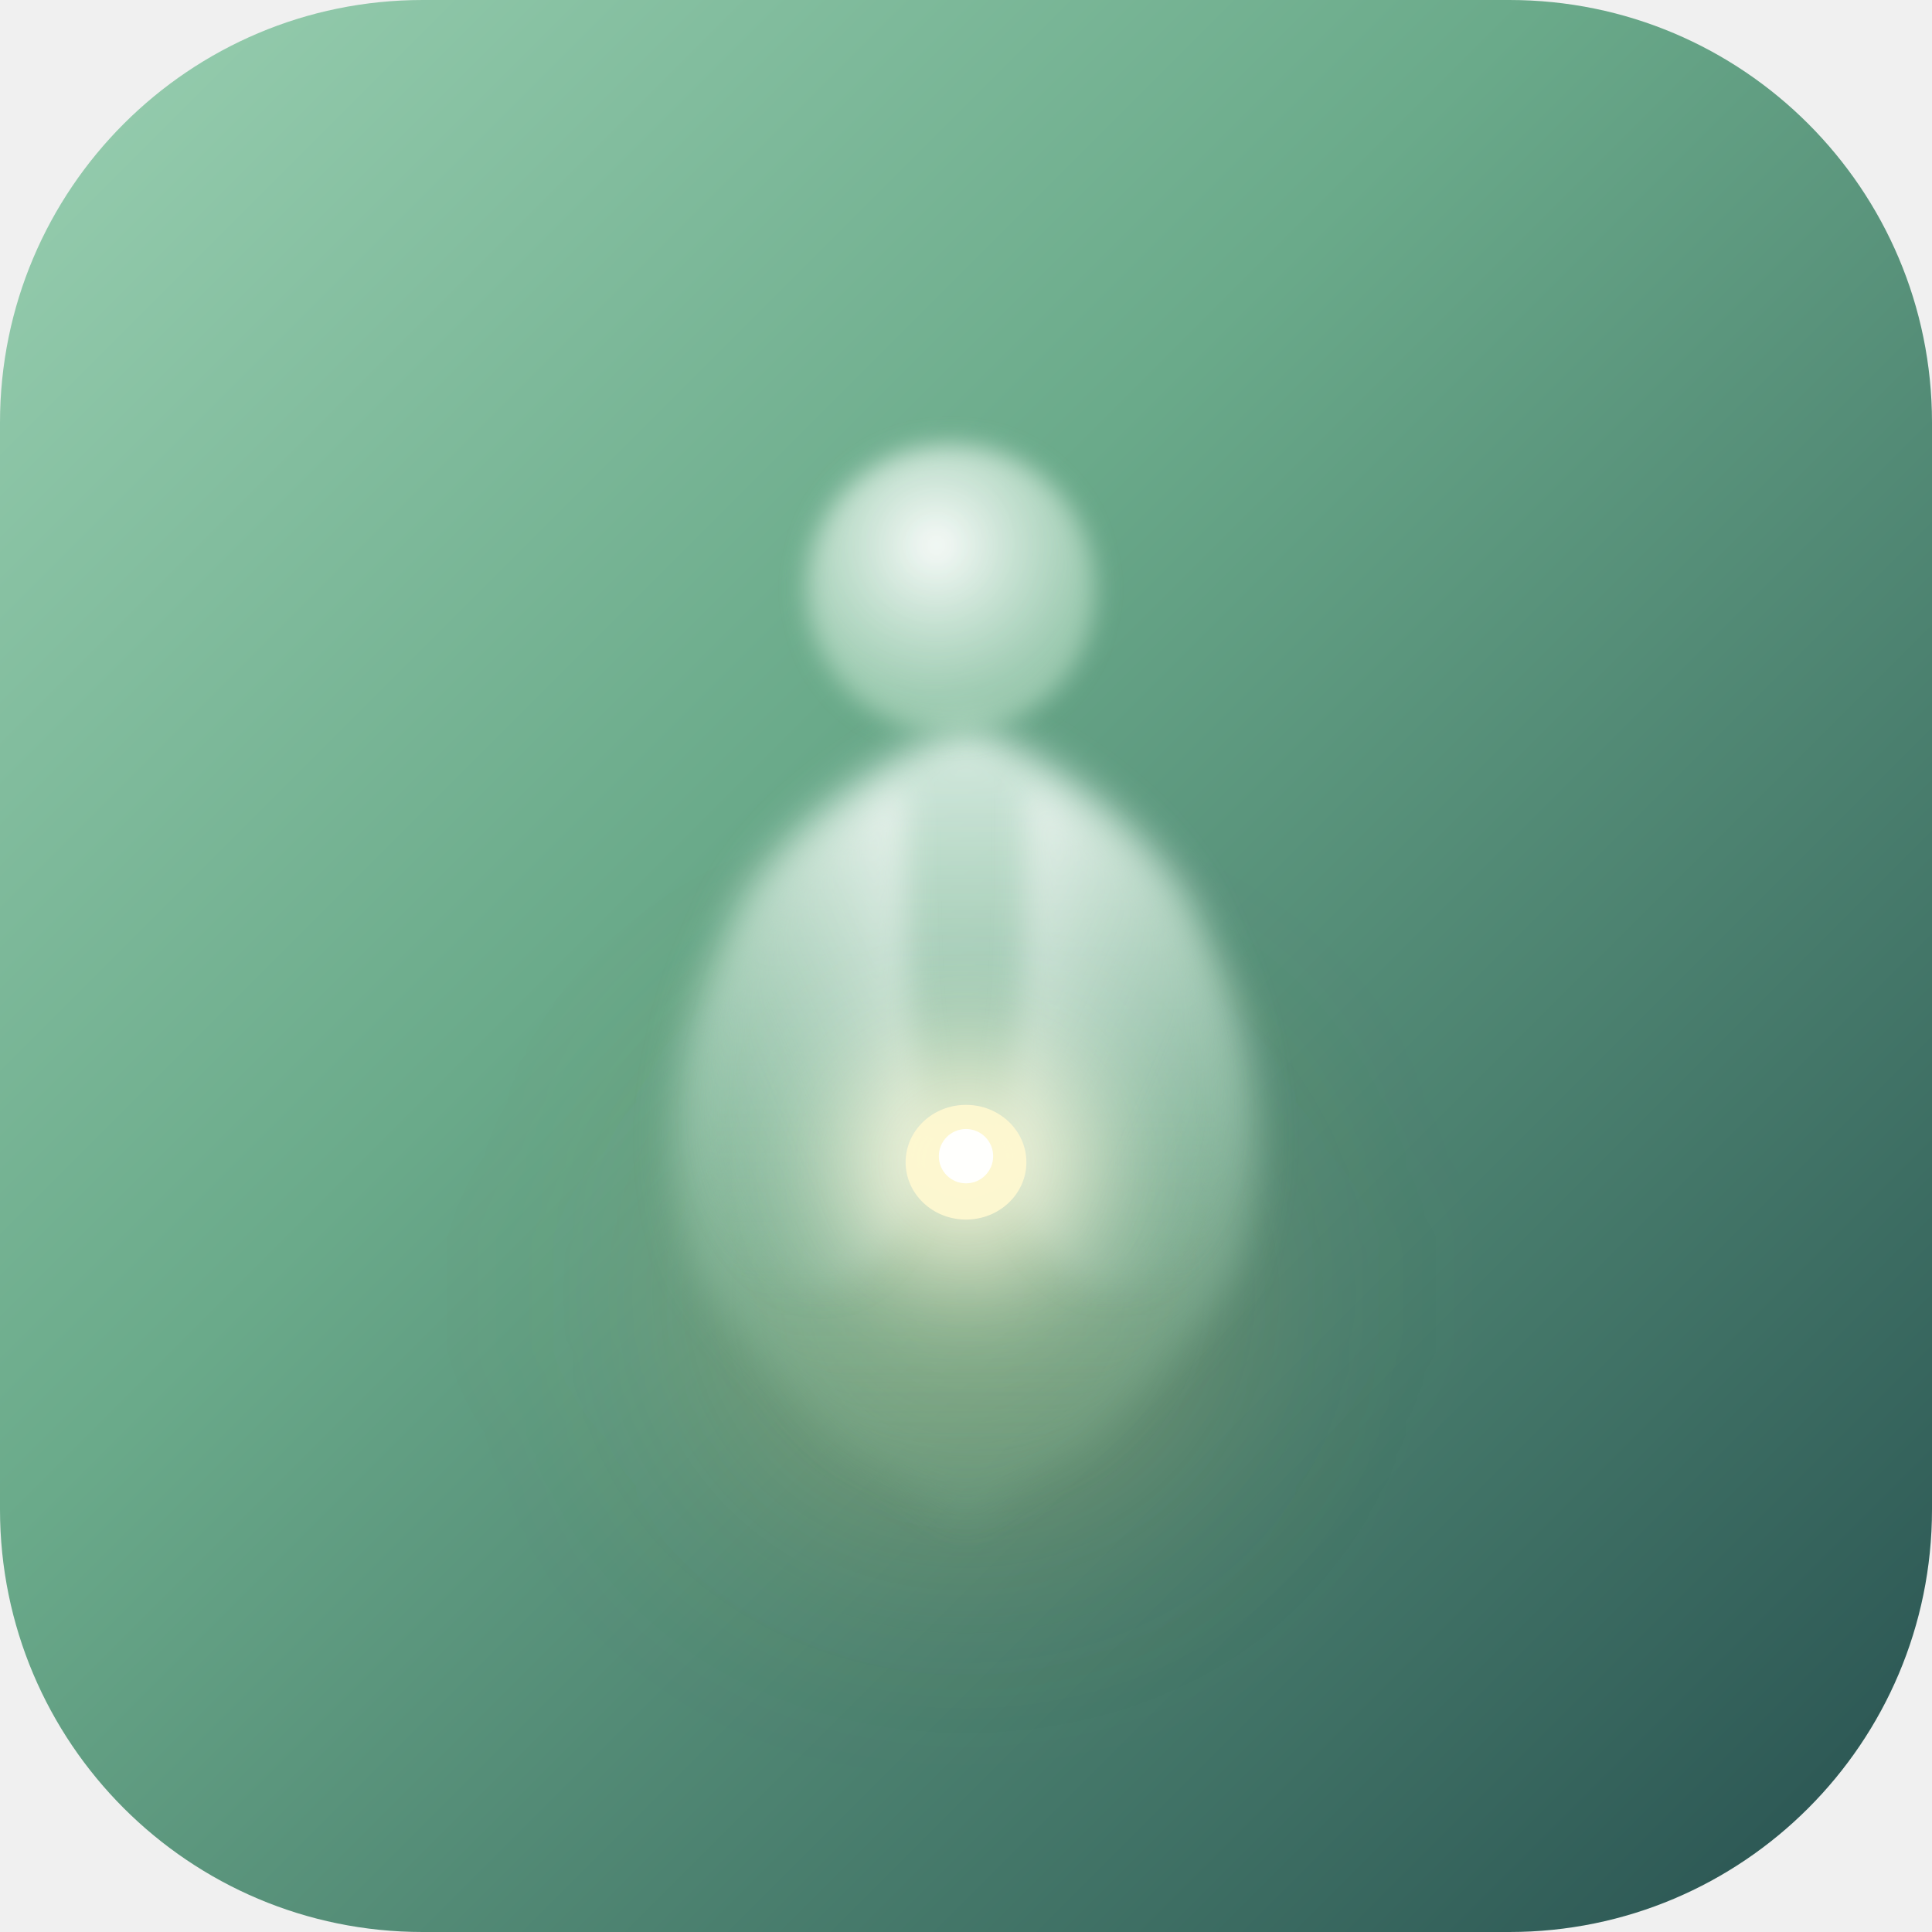
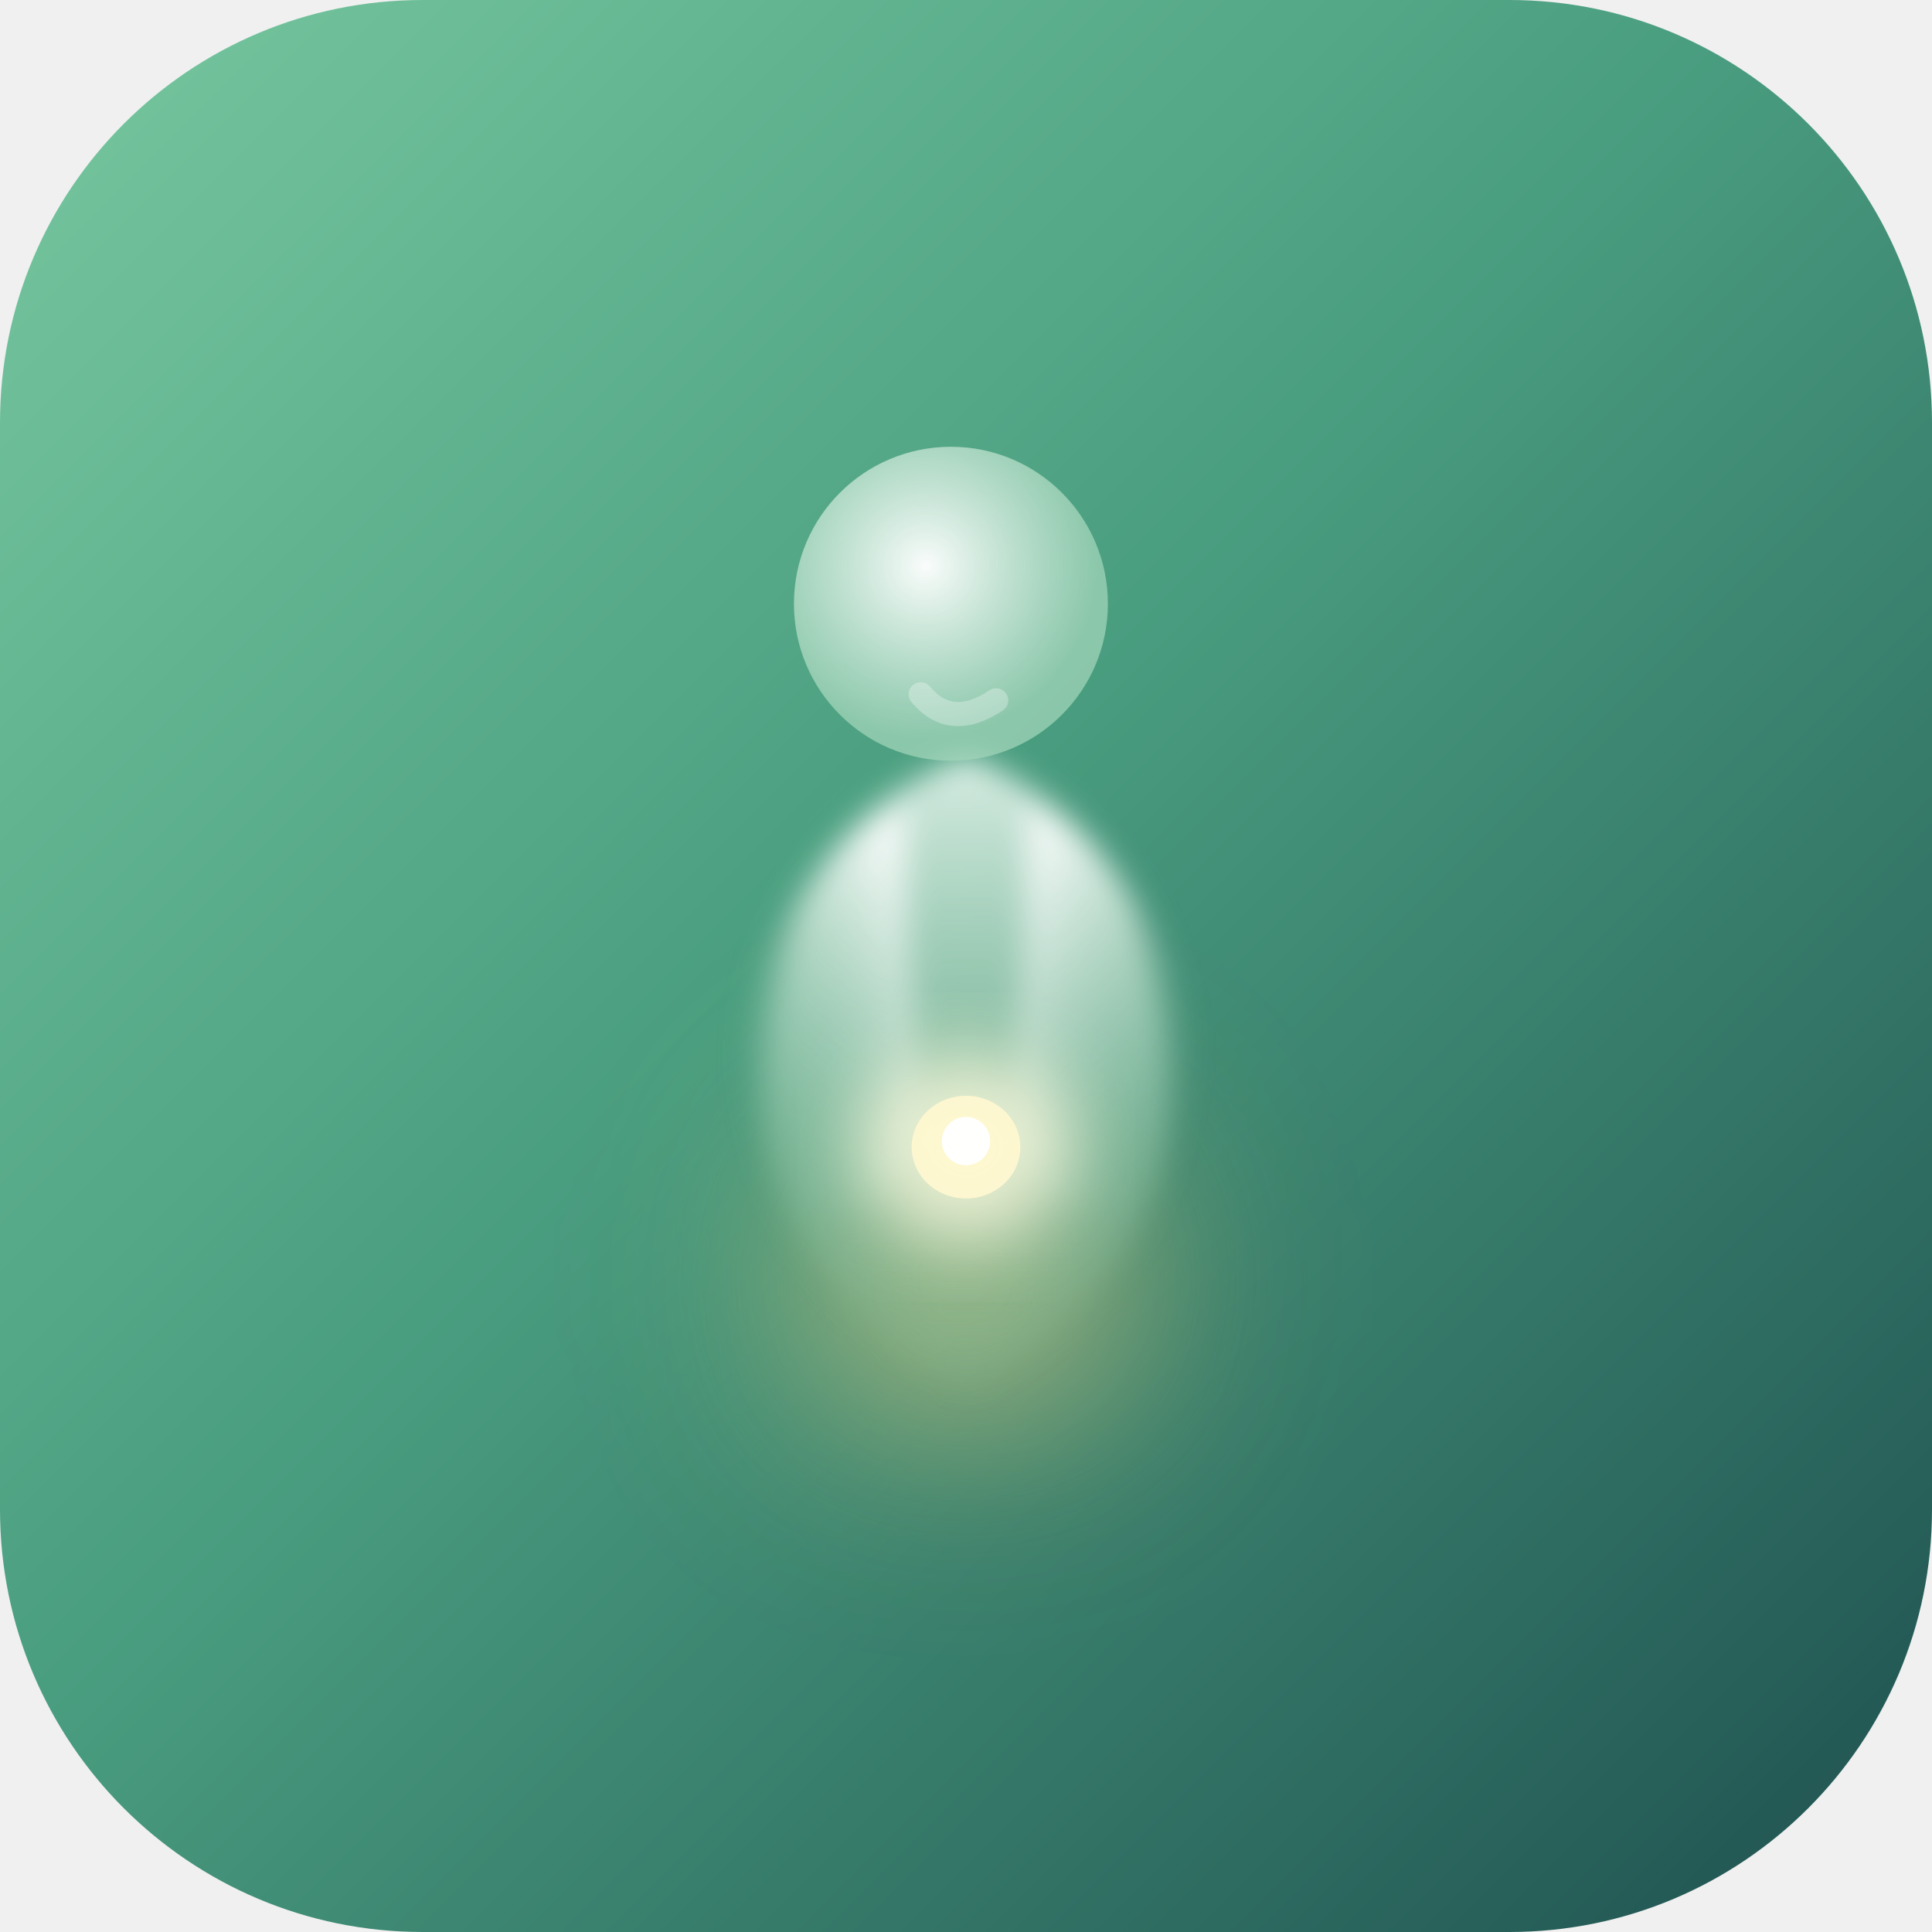
<svg xmlns="http://www.w3.org/2000/svg" viewBox="0 0 64 64" width="64" height="64">
  <defs>
    <linearGradient id="fbg" x1="0%" y1="0%" x2="100%" y2="100%">
-       <stop offset="0%" stop-color="#9ad0b2" />
-       <stop offset="40%" stop-color="#6aaa8a" />
-       <stop offset="100%" stop-color="#264f4f" />
+       <stop offset="0%" stop-color="#78c8a0" />
+       <stop offset="45%" stop-color="#4a9e80" />
+       <stop offset="100%" stop-color="#1e4f4f" />
    </linearGradient>
-     <radialGradient id="fglow-w" cx="50%" cy="62%" r="30%">
-       <stop offset="0%" stop-color="#ffe8a0" stop-opacity="0.50" />
+     <radialGradient id="fgl" cx="50%" cy="62%" r="22%">
+       <stop offset="0%" stop-color="#ffffff" stop-opacity="1" />
+       <stop offset="50%" stop-color="#ffd860" stop-opacity="0.6" />
      <stop offset="100%" stop-color="#d4a843" stop-opacity="0" />
    </radialGradient>
-     <radialGradient id="fglow-c" cx="50%" cy="62%" r="14%">
-       <stop offset="0%" stop-color="#ffffff" stop-opacity="1" />
-       <stop offset="60%" stop-color="#ffe8a0" stop-opacity="0.7" />
-       <stop offset="100%" stop-color="#d4a843" stop-opacity="0" />
+     <linearGradient id="fb" x1="50%" y1="0%" x2="50%" y2="100%">
+       <stop offset="0%" stop-color="#e8f6ee" stop-opacity="0.90" />
+       <stop offset="50%" stop-color="#b0d8c0" stop-opacity="0.55" />
+       <stop offset="100%" stop-color="#78b898" stop-opacity="0.18" />
+     </linearGradient>
+     <linearGradient id="fal" x1="80%" y1="10%" x2="20%" y2="90%">
+       <stop offset="0%" stop-color="#ffffff" stop-opacity="0.80" />
+       <stop offset="100%" stop-color="#78b898" stop-opacity="0.15" />
+     </linearGradient>
+     <linearGradient id="far" x1="20%" y1="10%" x2="80%" y2="90%">
+       <stop offset="0%" stop-color="#ffffff" stop-opacity="0.76" />
+       <stop offset="100%" stop-color="#78b898" stop-opacity="0.12" />
+     </linearGradient>
+     <radialGradient id="fh" cx="42%" cy="38%" r="55%">
+       <stop offset="0%" stop-color="#ffffff" stop-opacity="0.97" />
+       <stop offset="100%" stop-color="#a0d4b8" stop-opacity="0.75" />
    </radialGradient>
-     <linearGradient id="fbody" x1="50%" y1="0%" x2="50%" y2="100%">
-       <stop offset="0%" stop-color="#e8f6ee" stop-opacity="0.88" />
-       <stop offset="50%" stop-color="#b0d8c0" stop-opacity="0.55" />
-       <stop offset="100%" stop-color="#7ab393" stop-opacity="0.18" />
-     </linearGradient>
-     <linearGradient id="farm-l" x1="100%" y1="0%" x2="0%" y2="100%">
-       <stop offset="0%" stop-color="#ffffff" stop-opacity="0.78" />
-       <stop offset="100%" stop-color="#7ab393" stop-opacity="0.16" />
-     </linearGradient>
-     <linearGradient id="farm-r" x1="0%" y1="0%" x2="100%" y2="100%">
-       <stop offset="0%" stop-color="#ffffff" stop-opacity="0.74" />
-       <stop offset="100%" stop-color="#7ab393" stop-opacity="0.14" />
-     </linearGradient>
-     <radialGradient id="fhead" cx="45%" cy="35%" r="55%">
-       <stop offset="0%" stop-color="#ffffff" stop-opacity="0.96" />
-       <stop offset="100%" stop-color="#b0d8c0" stop-opacity="0.72" />
-     </radialGradient>
-     <filter id="fs" x="-10%" y="-10%" width="120%" height="120%">
-       <feGaussianBlur in="SourceGraphic" stdDeviation="0.6" />
-     </filter>
-     <filter id="fa" x="-12%" y="-12%" width="124%" height="124%">
+     <filter id="fs" x="-8%" y="-8%" width="116%" height="116%">
      <feGaussianBlur in="SourceGraphic" stdDeviation="0.5" />
    </filter>
-     <filter id="fgb" x="-60%" y="-60%" width="220%" height="220%">
-       <feGaussianBlur in="SourceGraphic" stdDeviation="4" />
+     <filter id="fg" x="-50%" y="-50%" width="200%" height="200%">
+       <feGaussianBlur in="SourceGraphic" stdDeviation="3.5" />
    </filter>
-     <filter id="fgc" x="-50%" y="-50%" width="200%" height="200%">
-       <feGaussianBlur in="SourceGraphic" stdDeviation="1.8" />
-     </filter>
-     <filter id="fh" x="-15%" y="-15%" width="130%" height="130%">
-       <feGaussianBlur in="SourceGraphic" stdDeviation="0.4" />
+     <filter id="fc" x="-30%" y="-30%" width="160%" height="160%">
+       <feGaussianBlur in="SourceGraphic" stdDeviation="1.2" />
    </filter>
  </defs>
  <rect width="64" height="64" rx="14" fill="url(#fbg)" />
-   <ellipse cx="32" cy="39" rx="18" ry="16" fill="url(#fglow-w)" filter="url(#fgb)" />
+   <ellipse cx="32" cy="39" rx="16" ry="14" fill="url(#fgl)" filter="url(#fg)" />
  <g filter="url(#fs)">
-     <path d="M32,24 C29,25 25,28 24,31 C22,35 22,39 23,42 C24,44 26,46 28,48 C30,49 31,50 32,50.5 C33,50 34,49 36,48 C38,46 40,44 41,42 C42,39 42,35 40,31 C39,28 35,25 32,24Z" fill="url(#fbody)" />
+     <path d="M32,25 C30,25.8 27.5,27.5 26.5,30 C25.5,33 25,35.5 25.5,38.5 C26,40.5 27,42 28.5,43.5 C30,44.8 31.2,45.5 32,46 C32.8,45.5 34,44.8 35.5,43.5 C37,42 38,40.5 38.5,38.5 C39,35.5 38.5,33 37.5,30 C36.5,27.5 34,25.8 32,25Z" fill="url(#fb)" />
+     <path d="M30,26.5 C28.5,27.2 26.5,29 25.5,31.5 C24.5,34 24.5,36.5 25.5,38.5 C26.5,40 27.5,40.5 28.8,40 C29.8,39.5 30.5,38 30.5,36.5 C30.5,35.5 30.3,34 30.2,32.5 C30,31 30,28.5 30,26.5Z" fill="url(#fal)" />
+     <path d="M34,26.5 C35.5,27.2 37.5,29 38.5,31.5 C39.5,34 39.5,36.5 38.5,38.5 C37.5,40 36.5,40.5 35.2,40 C34.2,39.5 33.5,38 33.5,36.5 C33.5,35.5 33.7,34 33.8,32.5 C34,31 34,28.5 34,26.5Z" fill="url(#far)" />
  </g>
-   <g filter="url(#fa)">
-     <path d="M30,26 C28,27 25.5,29 24.5,32 C23.5,35 23,37.5 24,40 C25,42 26.5,43 28,42.5 C29,42 30,41 30.5,39 C30.8,37.5 30.5,35.5 30.2,33.5 C30,31.5 30,28.5 30,26Z" fill="url(#farm-l)" />
-     <path d="M34,26 C36,27 38.5,29 39.5,32 C40.5,35 41,37.5 40,40 C39,42 37.5,43 36,42.5 C35,42 34,41 33.5,39 C33.2,37.5 33.5,35.5 33.8,33.5 C34,31.5 34,28.5 34,26Z" fill="url(#farm-r)" />
-   </g>
-   <g filter="url(#fh)">
-     <circle cx="31.5" cy="19.5" r="4.8" fill="url(#fhead)" />
-   </g>
-   <ellipse cx="32" cy="38.5" rx="4" ry="3.8" fill="#fffbe0" opacity="0.82" filter="url(#fgc)" />
-   <ellipse cx="32" cy="38.5" rx="2" ry="1.9" fill="#fff8d0" opacity="0.92" />
-   <circle cx="32" cy="38.3" r="0.9" fill="#ffffff" opacity="0.96" />
+   <circle cx="31.5" cy="20" r="5.2" fill="url(#fh)" />
+   <path d="M30.5,23 Q31.5,24.2 33,23.2" fill="none" stroke="rgba(255,255,255,0.30)" stroke-width="0.8" stroke-linecap="round" />
+   <ellipse cx="32" cy="38" rx="3.5" ry="3.2" fill="#fffbe0" opacity="0.80" filter="url(#fc)" />
+   <ellipse cx="32" cy="38" rx="1.8" ry="1.7" fill="#fff8d0" opacity="0.92" />
+   <circle cx="32" cy="37.8" r="0.8" fill="#ffffff" opacity="0.97" />
</svg>
